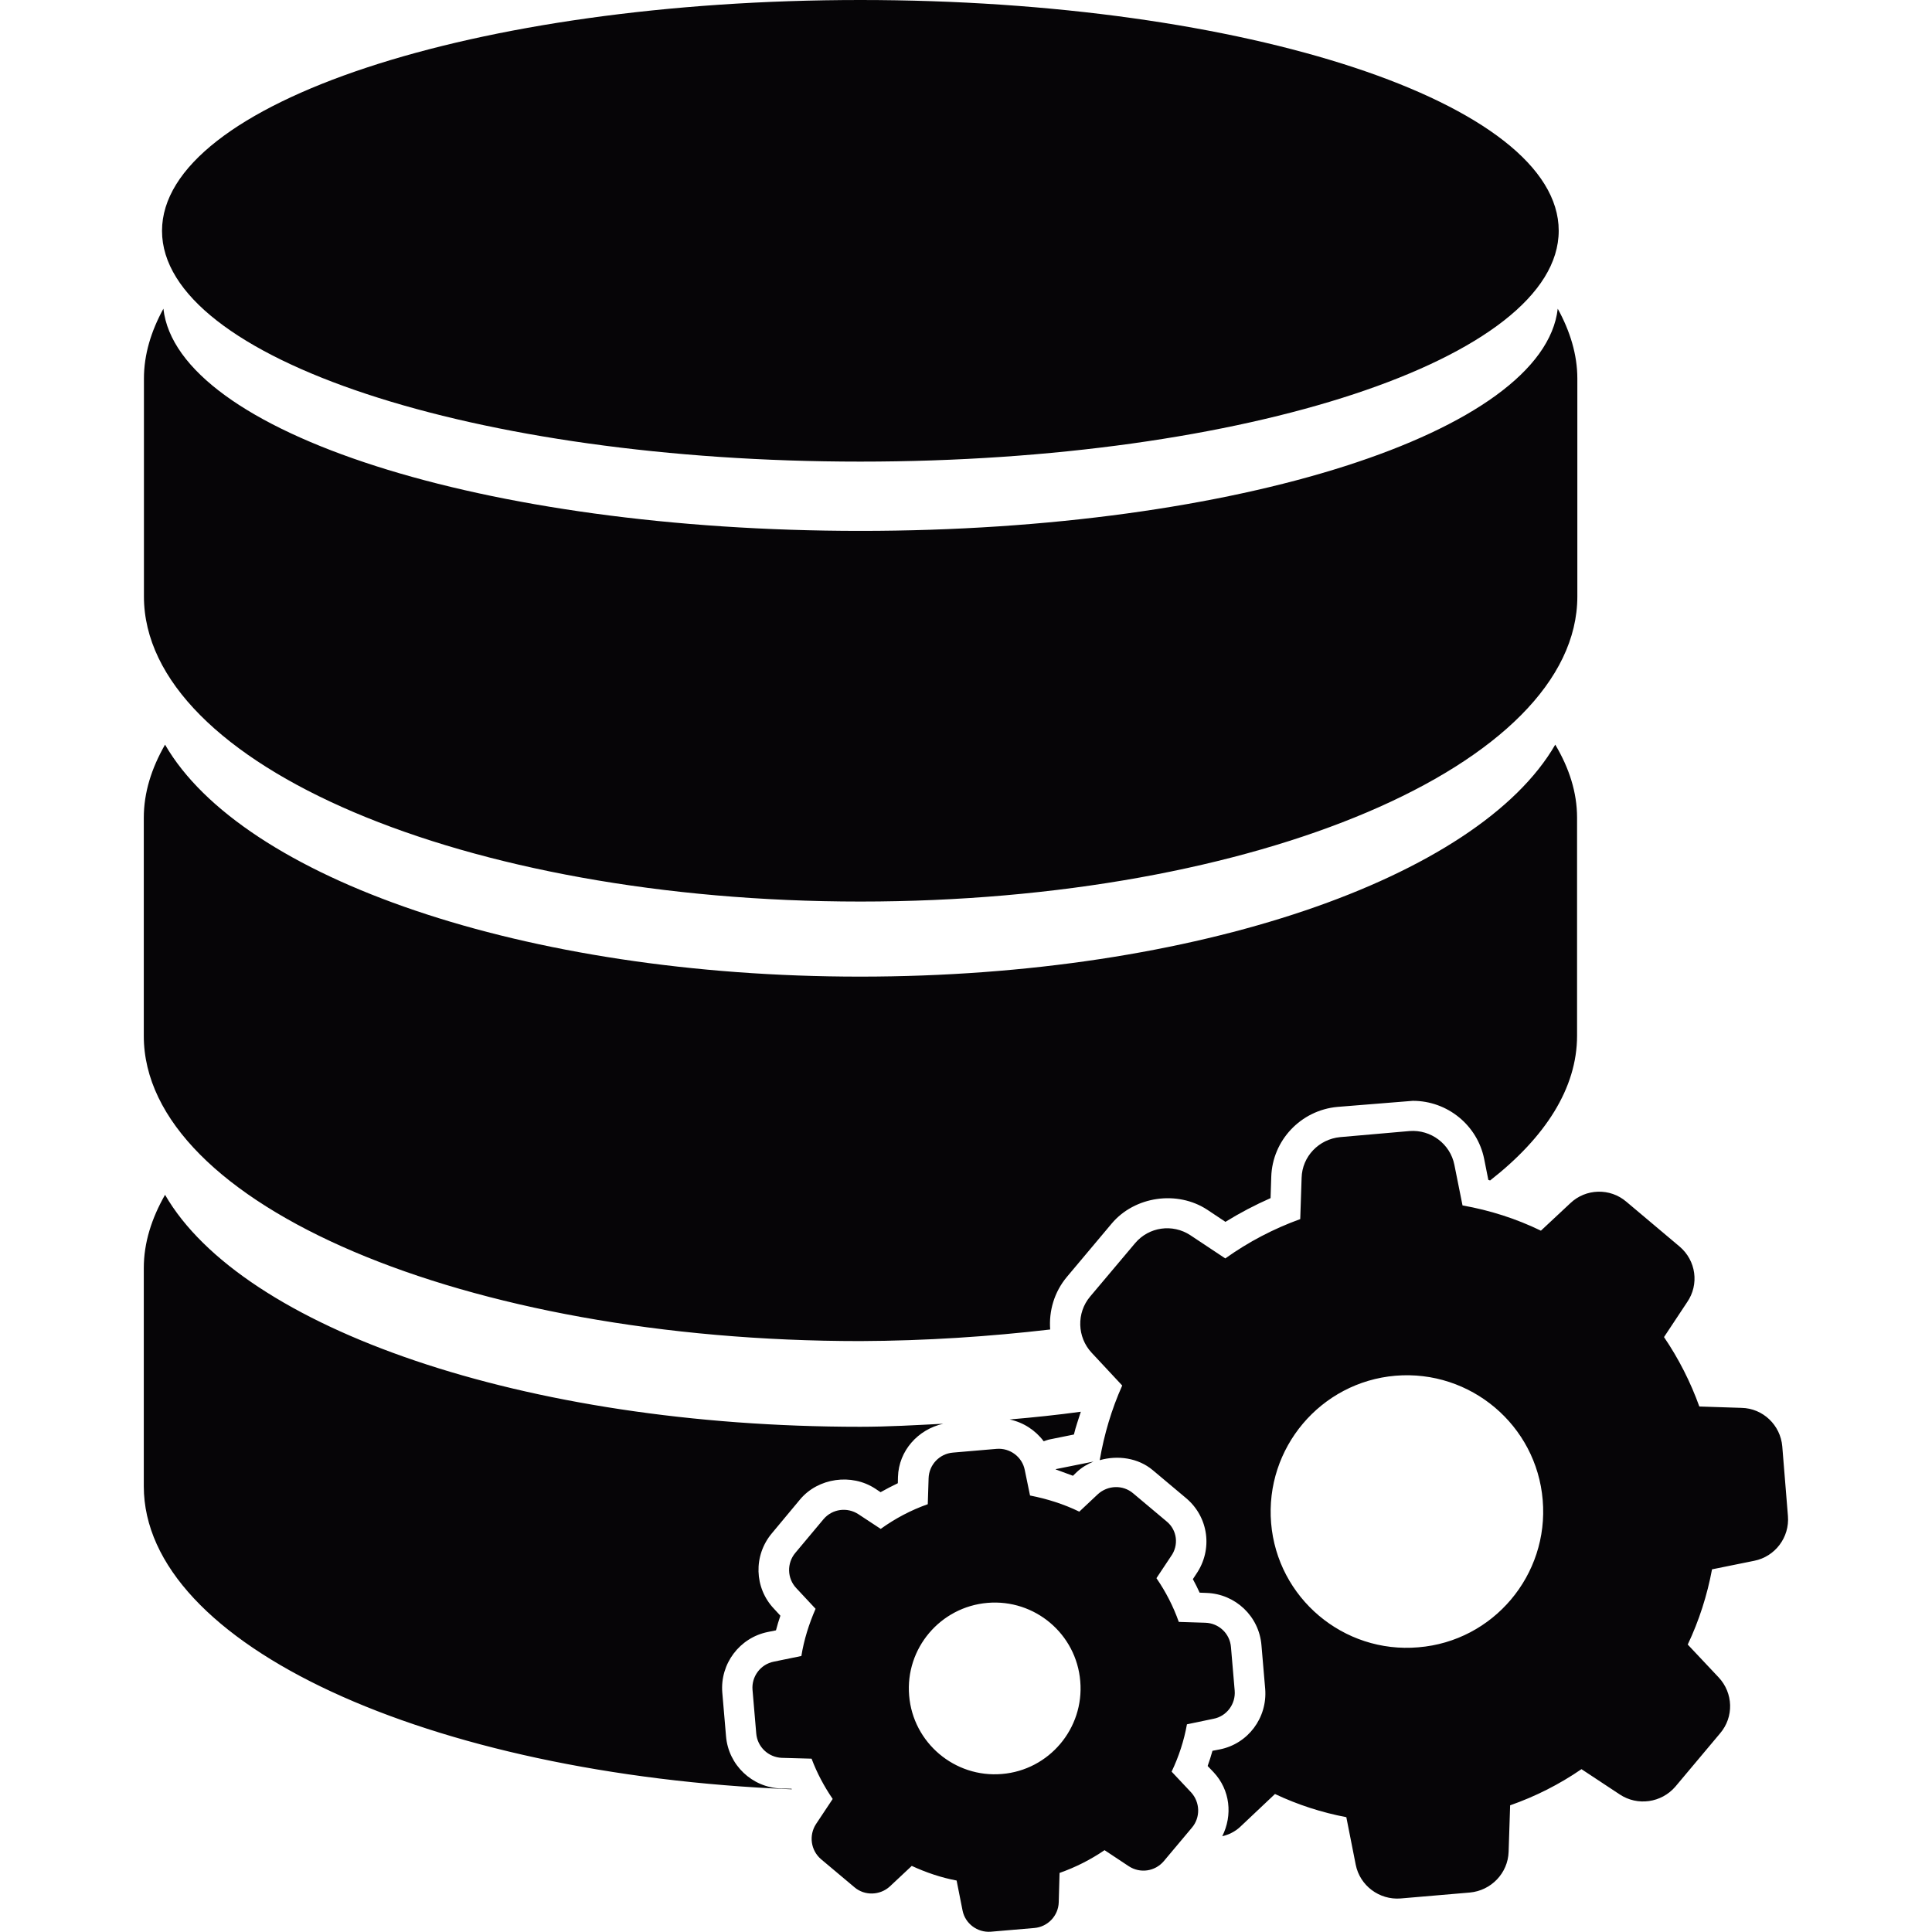
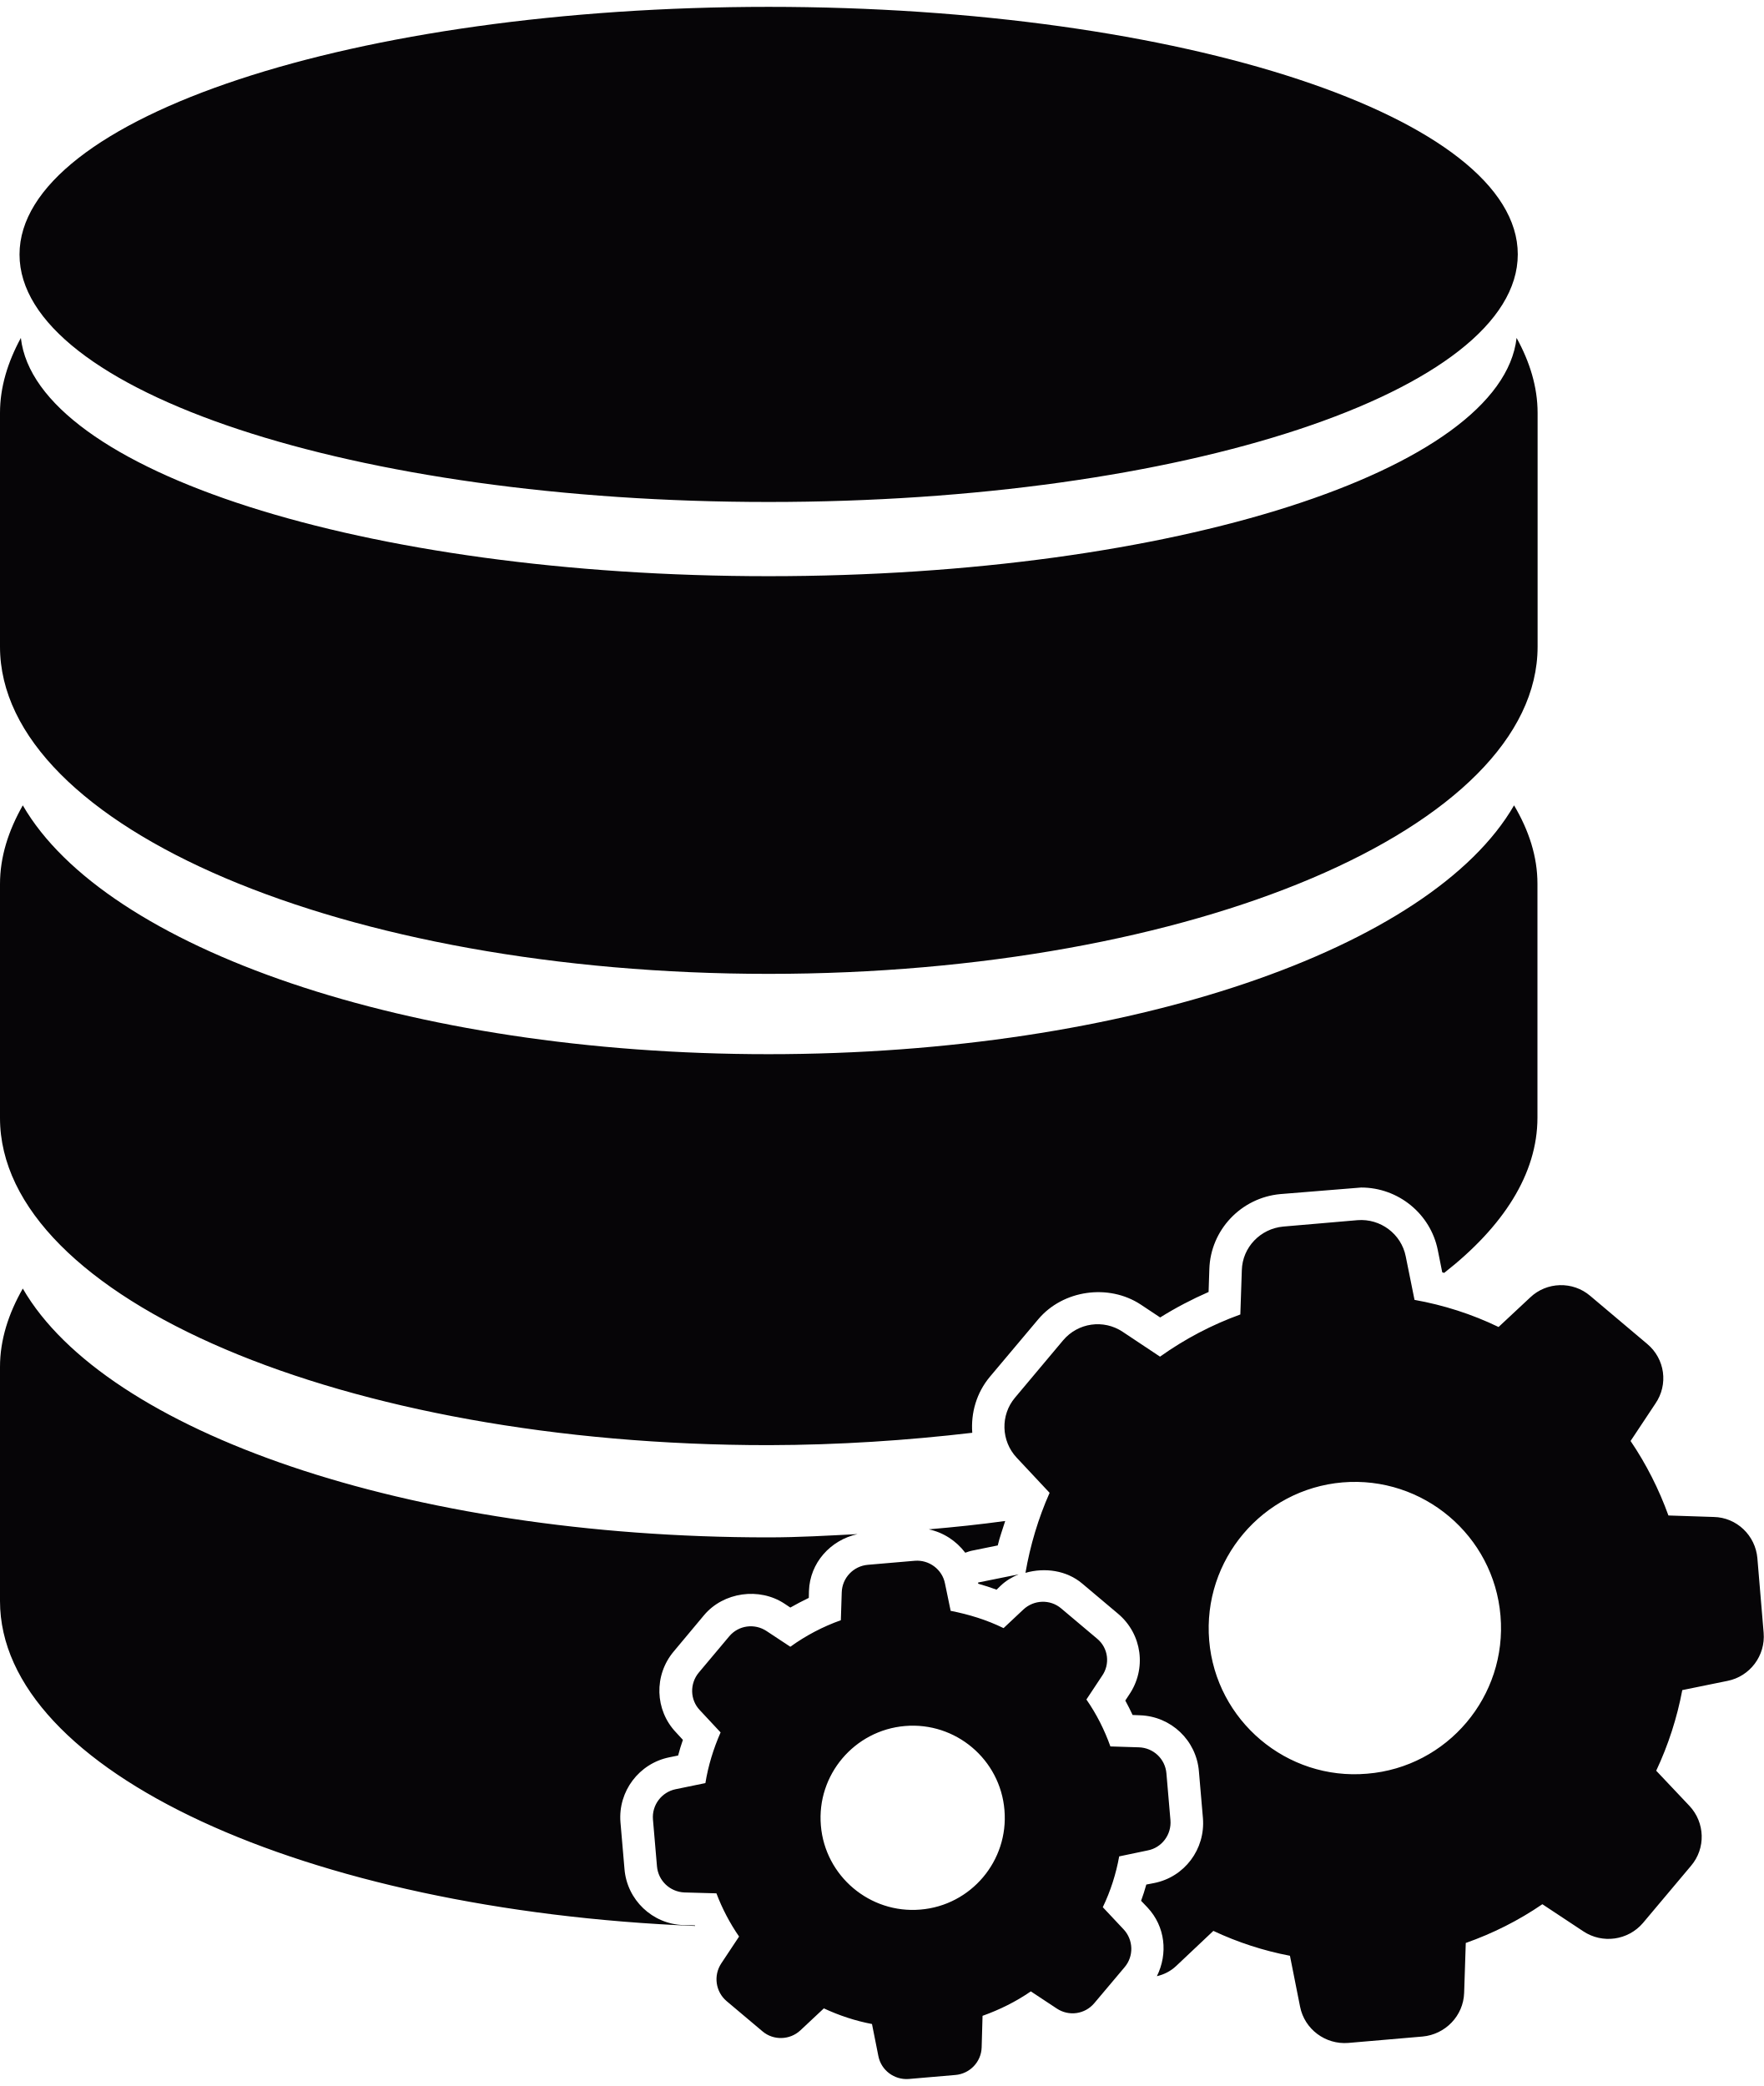
- <svg xmlns="http://www.w3.org/2000/svg" version="1.1" id="dss" x="0px" y="0px" viewBox="0 0 14 14" style="enable-background:new 0 0 14 14;" xml:space="preserve">
-   <style type="text/css">
- 	.st0{fill:#060507;}
- </style>
-   <path class="st0" d="M7.61,9.634C7.6,9.5,7.639,9.363,7.731,9.253l0.325-0.387  c0.167-0.198,0.475-0.242,0.692-0.1l0.132,0.088  C8.985,8.789,9.094,8.732,9.207,8.682l0.005-0.154  C9.22,8.264,9.426,8.045,9.692,8.021l0.546-0.044  c0.251,0,0.468,0.177,0.517,0.422l0.03,0.151  c0.004,0.001,0.008,0.003,0.013,0.004c0.399-0.312,0.63-0.668,0.63-1.049  v-1.58c0-0.183-0.057-0.359-0.158-0.529c-0.557,0.964-2.598,1.681-5.037,1.681  c-2.437,0-4.48-0.716-5.037-1.681C1.098,5.567,1.042,5.743,1.042,5.926V7.507  c0,1.219,2.325,2.211,5.192,2.211C6.713,9.716,7.172,9.685,7.61,9.634z   M7.563,10.444c0.015-0.005,0.03-0.011,0.046-0.014l0.173-0.035  c0.013-0.056,0.033-0.11,0.05-0.165c-0.168,0.023-0.341,0.041-0.516,0.056  C7.416,10.307,7.503,10.364,7.563,10.444z M5.736,12.962L5.659,12.96  c-0.209-0.007-0.381-0.17-0.398-0.379l-0.027-0.316  c-0.017-0.209,0.126-0.398,0.33-0.439l0.059-0.012  c0.009-0.035,0.02-0.071,0.032-0.106l-0.046-0.05  c-0.144-0.151-0.151-0.387-0.015-0.548l0.204-0.245  c0.131-0.156,0.373-0.19,0.544-0.078l0.039,0.026  c0.041-0.023,0.083-0.045,0.125-0.065l0.001-0.046  c0.006-0.19,0.145-0.344,0.328-0.385c-0.198,0.01-0.397,0.022-0.602,0.022  c-2.437,0-4.48-0.716-5.037-1.681C1.099,8.828,1.042,9.005,1.042,9.189v1.581  c0,1.149,2.063,2.089,4.696,2.196C5.737,12.964,5.736,12.963,5.736,12.962z   M11.288,2.237c-0.102,0.894-2.32,1.61-5.053,1.61  c-2.731,0-4.95-0.716-5.051-1.61c-0.089,0.163-0.141,0.332-0.141,0.506v1.579  c0,1.221,2.325,2.211,5.192,2.211c2.869,0,5.195-0.99,5.195-2.211V2.743  C11.43,2.569,11.377,2.399,11.288,2.237z M6.234,3.345  c2.796,0,5.061-0.748,5.061-1.673C11.296,0.748,9.031,0,6.234,0  C3.44,0,1.174,0.749,1.174,1.673C1.174,2.596,3.44,3.345,6.234,3.345z   M7.775,10.694l0.029-0.028c0.035-0.033,0.077-0.057,0.12-0.075l-0.274,0.055  c0.001,0.001,0.001,0.001-0,0.002 M12.915,10.481  c-0.013-0.154-0.14-0.276-0.295-0.279l-0.306-0.01  c-0.064-0.178-0.15-0.347-0.256-0.503l0.167-0.252  c0.09-0.13,0.065-0.303-0.054-0.404l-0.386-0.325  c-0.118-0.101-0.294-0.096-0.406,0.011l-0.213,0.199  c-0.179-0.087-0.37-0.148-0.568-0.183l-0.059-0.294  c-0.03-0.152-0.171-0.257-0.325-0.245L9.711,8.24  C9.557,8.255,9.436,8.38,9.432,8.535l-0.01,0.299  C9.229,8.904,9.047,8.999,8.879,9.119L8.626,8.951  C8.497,8.866,8.325,8.89,8.225,9.009L7.899,9.396  C7.8,9.514,7.805,9.689,7.91,9.802l0.222,0.238  c-0.077,0.172-0.131,0.354-0.163,0.541c0.13-0.037,0.278-0.017,0.384,0.072  l0.243,0.204c0.162,0.137,0.194,0.371,0.073,0.548l-0.025,0.038  c0.017,0.032,0.034,0.064,0.049,0.098l0.05,0.002  c0.209,0.007,0.381,0.169,0.398,0.379l0.027,0.316  c0.017,0.21-0.125,0.399-0.33,0.439l-0.052,0.01  c-0.01,0.037-0.022,0.073-0.035,0.11l0.043,0.045  c0.121,0.129,0.139,0.312,0.063,0.464c0.047-0.011,0.093-0.033,0.131-0.069  l0.251-0.237c0.165,0.078,0.338,0.134,0.517,0.168l0.068,0.344  c0.03,0.152,0.171,0.257,0.325,0.245l0.502-0.043  c0.154-0.014,0.276-0.14,0.281-0.295l0.011-0.337  c0.183-0.064,0.357-0.152,0.517-0.262l0.277,0.183  c0.129,0.086,0.302,0.061,0.403-0.056l0.324-0.386  c0.102-0.119,0.096-0.293-0.01-0.406l-0.224-0.238  c0.082-0.173,0.141-0.357,0.176-0.545l0.306-0.062  c0.151-0.03,0.257-0.17,0.244-0.325L12.915,10.481z M10.278,11.937  c-0.543,0.047-1.022-0.358-1.067-0.9c-0.045-0.544,0.359-1.022,0.901-1.068  c0.543-0.045,1.022,0.358,1.067,0.901C11.225,11.413,10.821,11.893,10.278,11.937z   M8.454,11.025l-0.243-0.204c-0.074-0.063-0.184-0.059-0.256,0.007l-0.134,0.126  c-0.113-0.055-0.234-0.093-0.357-0.117l-0.038-0.184  c-0.018-0.096-0.108-0.162-0.204-0.154l-0.316,0.027  c-0.098,0.008-0.174,0.088-0.177,0.186l-0.006,0.188  c-0.122,0.043-0.237,0.104-0.341,0.179L6.221,10.973  c-0.082-0.054-0.19-0.039-0.253,0.035L5.763,11.253  c-0.062,0.074-0.06,0.184,0.007,0.255l0.14,0.15  c-0.048,0.11-0.084,0.224-0.103,0.342l-0.2,0.041  c-0.096,0.019-0.162,0.108-0.154,0.204l0.027,0.316  c0.008,0.098,0.088,0.173,0.185,0.177l0.216,0.006  c0.039,0.104,0.091,0.201,0.153,0.292l-0.121,0.182  c-0.053,0.082-0.038,0.19,0.036,0.254l0.243,0.204  c0.074,0.063,0.185,0.059,0.256-0.006l0.159-0.149  c0.104,0.048,0.213,0.085,0.325,0.106l0.043,0.217  c0.019,0.096,0.108,0.161,0.204,0.154l0.316-0.027  c0.097-0.008,0.174-0.088,0.177-0.186l0.006-0.213  c0.116-0.041,0.225-0.096,0.326-0.165l0.175,0.116  c0.082,0.054,0.19,0.039,0.254-0.036l0.204-0.243  c0.063-0.074,0.06-0.184-0.006-0.256l-0.141-0.15  c0.052-0.109,0.09-0.225,0.111-0.343l0.192-0.04  c0.096-0.018,0.162-0.107,0.154-0.204l-0.027-0.316  c-0.008-0.098-0.088-0.173-0.186-0.176l-0.192-0.006  c-0.04-0.113-0.094-0.218-0.162-0.317l0.105-0.158  C8.544,11.197,8.53,11.087,8.454,11.025z M7.26,12.855  c-0.341,0.029-0.644-0.226-0.672-0.568c-0.029-0.342,0.226-0.643,0.568-0.672  c0.342-0.029,0.644,0.225,0.672,0.568C7.857,12.525,7.602,12.827,7.26,12.855z" />
+ <svg xmlns="http://www.w3.org/2000/svg" version="1.1" id="dss" x="0px" y="0px" viewBox="2.163 0 11.837 14" enable-background="new 2.163 0 11.837 14" xml:space="preserve">
+   <path fill="#060507" d="M8.688,9.616c-0.01-0.133,0.028-0.269,0.12-0.378l0.323-0.384c0.166-0.197,0.472-0.24,0.687-0.099  l0.131,0.087c0.104-0.065,0.213-0.122,0.325-0.171l0.005-0.153c0.008-0.263,0.213-0.48,0.477-0.504l0.542-0.044  c0.249,0,0.465,0.176,0.514,0.419l0.03,0.15c0.004,0.001,0.008,0.003,0.013,0.004c0.396-0.31,0.626-0.664,0.626-1.042v-1.57  c0-0.182-0.057-0.357-0.157-0.526c-0.553,0.958-2.581,1.67-5.004,1.67c-2.421,0-4.45-0.711-5.004-1.67  C2.219,5.576,2.163,5.751,2.163,5.933v1.57c0,1.211,2.31,2.196,5.158,2.196C7.796,9.698,8.252,9.667,8.688,9.616z M8.641,10.421  c0.015-0.005,0.03-0.011,0.046-0.014l0.172-0.035c0.013-0.056,0.033-0.109,0.05-0.164c-0.167,0.023-0.339,0.041-0.513,0.056  C8.495,10.285,8.581,10.342,8.641,10.421z M6.826,12.922l-0.077-0.002c-0.208-0.007-0.378-0.169-0.395-0.376l-0.027-0.314  c-0.017-0.208,0.125-0.395,0.328-0.436l0.059-0.012c0.009-0.035,0.02-0.071,0.032-0.105L6.7,11.627  c-0.143-0.15-0.15-0.384-0.015-0.544l0.203-0.243c0.13-0.155,0.371-0.189,0.54-0.077l0.039,0.026  c0.041-0.023,0.082-0.045,0.124-0.065l0.001-0.046c0.006-0.189,0.144-0.342,0.326-0.382c-0.197,0.01-0.394,0.022-0.598,0.022  c-2.421,0-4.45-0.711-5.004-1.67C2.22,8.816,2.163,8.992,2.163,9.174v1.571c0,1.141,2.049,2.075,4.665,2.181  C6.827,12.924,6.826,12.923,6.826,12.922z M12.341,2.268c-0.101,0.888-2.305,1.599-5.02,1.599c-2.713,0-4.917-0.711-5.018-1.599  c-0.088,0.162-0.14,0.33-0.14,0.503V4.34c0,1.213,2.31,2.196,5.158,2.196c2.85,0,5.161-0.983,5.161-2.196V2.771  C12.482,2.598,12.43,2.429,12.341,2.268z M7.321,3.369c2.778,0,5.028-0.743,5.028-1.662c0-0.918-2.25-1.661-5.028-1.661  c-2.776,0-5.027,0.744-5.027,1.662C2.294,2.625,4.545,3.369,7.321,3.369z M8.727,10.623l0.001,0.006  c0.042,0.012,0.083,0.025,0.123,0.04l0.029-0.028c0.035-0.033,0.076-0.057,0.119-0.075l-0.272,0.055  C8.728,10.622,8.728,10.622,8.727,10.623z M13.957,10.458c-0.013-0.153-0.139-0.274-0.293-0.277l-0.304-0.01  c-0.064-0.177-0.149-0.345-0.254-0.5l0.166-0.25c0.089-0.129,0.065-0.301-0.054-0.401l-0.383-0.323  c-0.117-0.1-0.292-0.095-0.403,0.011L12.22,8.906c-0.178-0.086-0.368-0.147-0.564-0.182l-0.059-0.292  c-0.03-0.151-0.17-0.255-0.323-0.243l-0.499,0.043c-0.153,0.014-0.274,0.139-0.278,0.293l-0.01,0.297  c-0.191,0.069-0.372,0.164-0.539,0.283L9.697,8.938C9.569,8.853,9.398,8.877,9.298,8.995L8.975,9.38  C8.876,9.497,8.881,9.671,8.986,9.783l0.221,0.236c-0.076,0.171-0.13,0.352-0.162,0.537c0.129-0.037,0.276-0.017,0.381,0.072  l0.241,0.203C9.828,10.967,9.86,11.2,9.74,11.375l-0.025,0.038c0.017,0.032,0.034,0.064,0.049,0.097l0.05,0.002  c0.208,0.007,0.378,0.168,0.395,0.376l0.027,0.314c0.017,0.209-0.124,0.396-0.328,0.436l-0.052,0.01  c-0.01,0.037-0.022,0.073-0.035,0.109l0.043,0.045c0.12,0.128,0.138,0.31,0.063,0.461c0.047-0.011,0.092-0.033,0.13-0.069  l0.249-0.235c0.164,0.077,0.336,0.133,0.514,0.167l0.068,0.342c0.03,0.151,0.17,0.255,0.323,0.243l0.499-0.043  c0.153-0.014,0.274-0.139,0.279-0.293L12,13.04c0.182-0.064,0.355-0.151,0.514-0.26l0.275,0.182c0.128,0.085,0.3,0.061,0.4-0.056  l0.322-0.383c0.101-0.118,0.095-0.291-0.01-0.403l-0.223-0.236c0.081-0.172,0.14-0.355,0.175-0.541l0.304-0.062  c0.15-0.03,0.255-0.169,0.242-0.323L13.957,10.458z M11.338,11.904c-0.539,0.047-1.015-0.356-1.06-0.894  c-0.045-0.54,0.357-1.015,0.895-1.061c0.539-0.045,1.015,0.356,1.06,0.895C12.279,11.384,11.877,11.86,11.338,11.904z M9.526,10.998  l-0.241-0.203c-0.074-0.063-0.183-0.059-0.254,0.007l-0.133,0.125c-0.112-0.055-0.232-0.092-0.355-0.116l-0.038-0.183  c-0.018-0.095-0.107-0.161-0.203-0.153l-0.314,0.027c-0.097,0.008-0.173,0.087-0.176,0.185l-0.006,0.187  c-0.121,0.043-0.235,0.103-0.339,0.178l-0.159-0.105c-0.081-0.054-0.189-0.039-0.251,0.035l-0.204,0.243  c-0.062,0.074-0.06,0.183,0.007,0.253l0.139,0.149c-0.048,0.109-0.083,0.223-0.102,0.34l-0.199,0.041  c-0.095,0.019-0.161,0.107-0.153,0.203l0.027,0.314c0.008,0.097,0.087,0.172,0.184,0.176l0.215,0.006  c0.039,0.103,0.09,0.2,0.152,0.29l-0.12,0.181c-0.053,0.081-0.038,0.189,0.036,0.252l0.241,0.203  c0.074,0.063,0.184,0.059,0.254-0.006l0.158-0.148c0.103,0.048,0.212,0.084,0.323,0.105l0.043,0.216  c0.019,0.095,0.107,0.16,0.203,0.153l0.314-0.027c0.096-0.008,0.173-0.087,0.176-0.185l0.006-0.212  c0.115-0.041,0.224-0.095,0.324-0.164l0.174,0.115c0.081,0.054,0.189,0.039,0.252-0.036l0.203-0.241  c0.063-0.074,0.06-0.183-0.006-0.254l-0.14-0.149c0.052-0.108,0.089-0.224,0.11-0.341l0.191-0.04  c0.095-0.018,0.161-0.106,0.153-0.203l-0.027-0.314c-0.008-0.097-0.087-0.172-0.185-0.175l-0.191-0.006  c-0.04-0.112-0.093-0.217-0.161-0.315l0.104-0.157C9.615,11.169,9.601,11.06,9.526,10.998z M8.34,12.816  c-0.339,0.029-0.64-0.225-0.668-0.564c-0.029-0.34,0.225-0.639,0.564-0.668c0.34-0.029,0.64,0.224,0.668,0.564  C8.933,12.488,8.68,12.788,8.34,12.816z" />
</svg>
